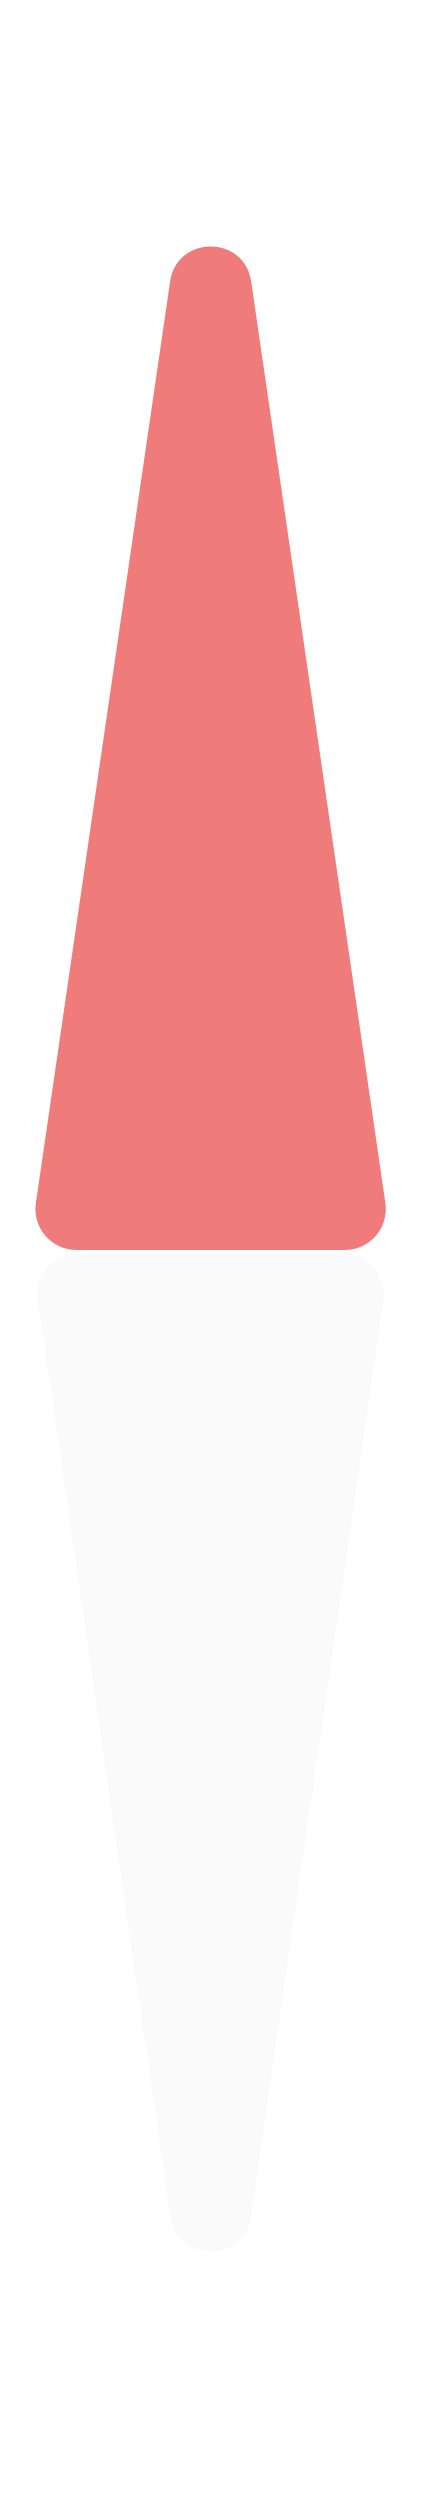
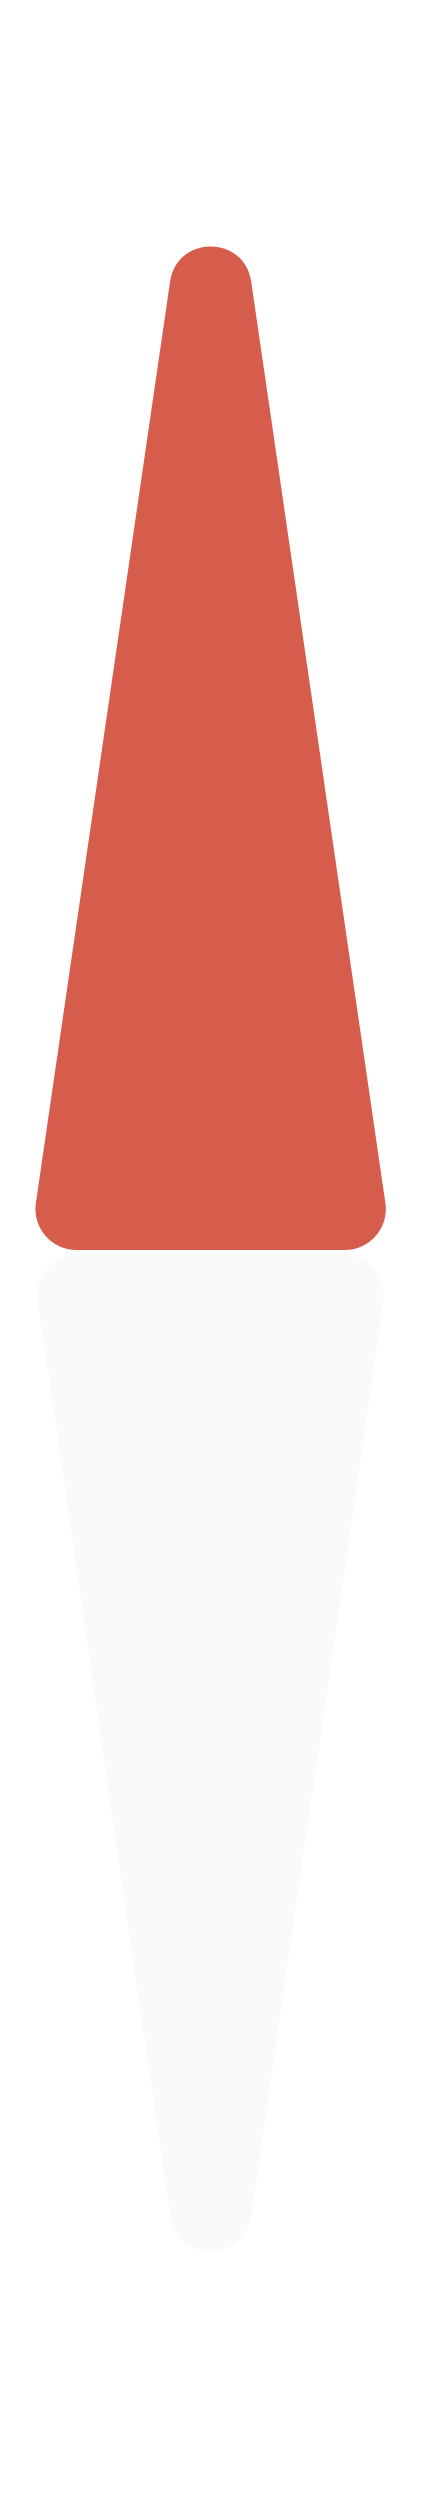
- <svg xmlns="http://www.w3.org/2000/svg" viewBox="0 0 52 305" fill="none">
+ <svg xmlns="http://www.w3.org/2000/svg" width="52" height="305" viewBox="0 0 52 305" fill="none">
  <path d="M30.646 270.394C29.82 276.107 21.575 276.107 20.749 270.394L4.597 158.672C4.161 155.658 6.499 152.957 9.545 152.957L41.85 152.957C44.897 152.957 47.235 155.658 46.799 158.672L30.646 270.394Z" fill="#FAFAFA" />
-   <path d="M20.75 34.352C21.581 28.646 29.815 28.646 30.646 34.352L47.019 146.779C47.459 149.796 45.12 152.5 42.072 152.5H9.324C6.276 152.5 3.937 149.796 4.376 146.779L20.75 34.352Z" fill="#EF7B7B" />
+   <path d="M20.75 34.352C21.581 28.646 29.815 28.646 30.646 34.352L47.019 146.779C47.459 149.796 45.12 152.5 42.072 152.5H9.324C6.276 152.5 3.937 149.796 4.376 146.779L20.75 34.352Z" fill="#D65C4C" />
</svg>
